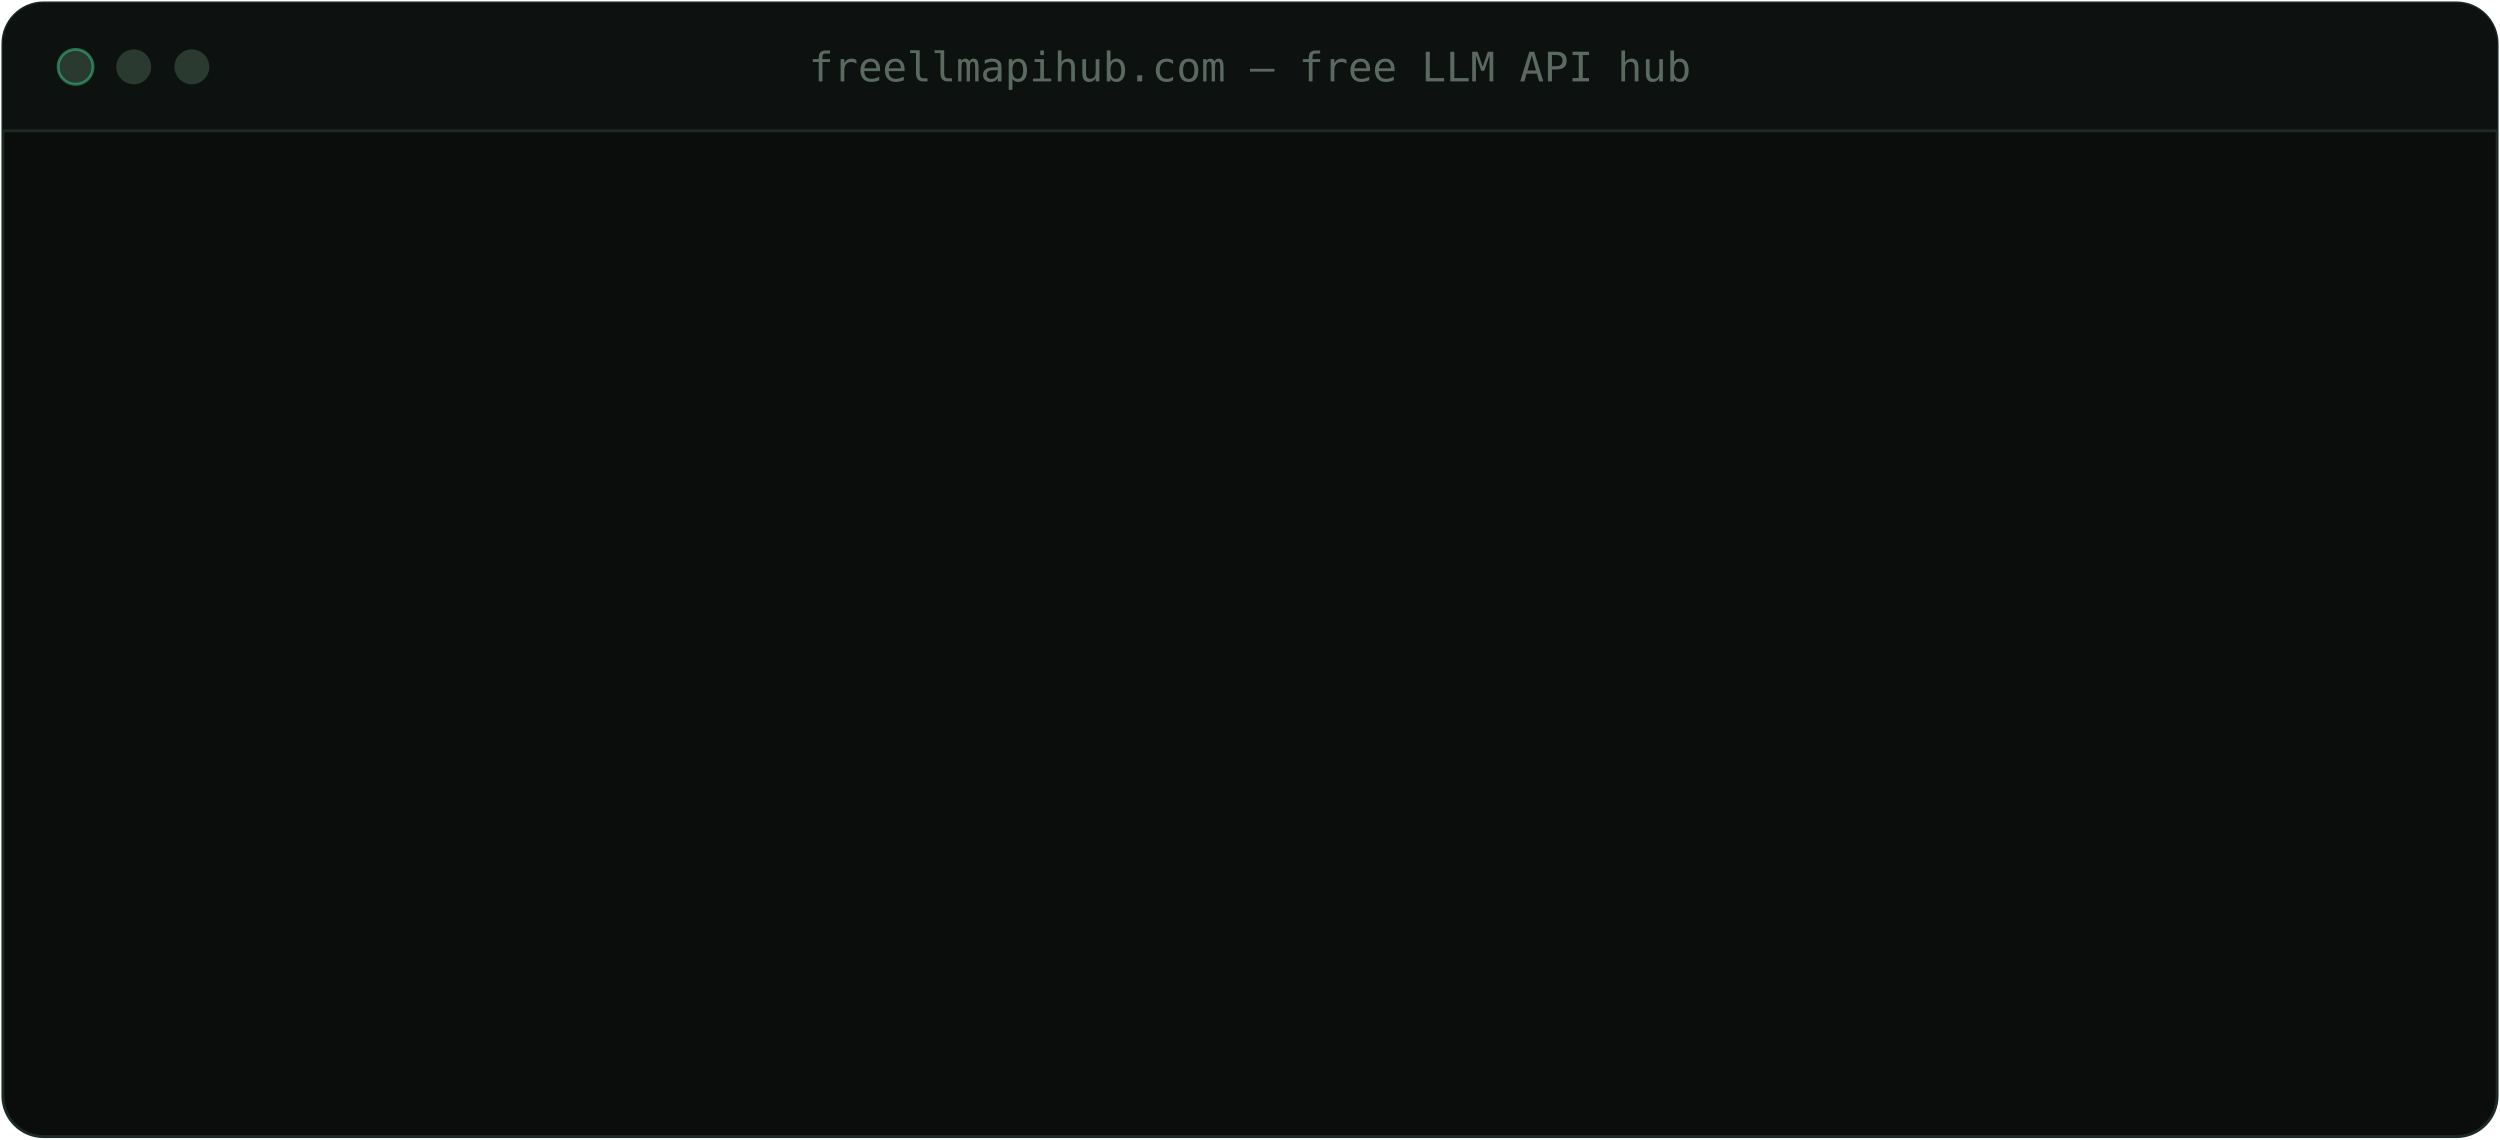
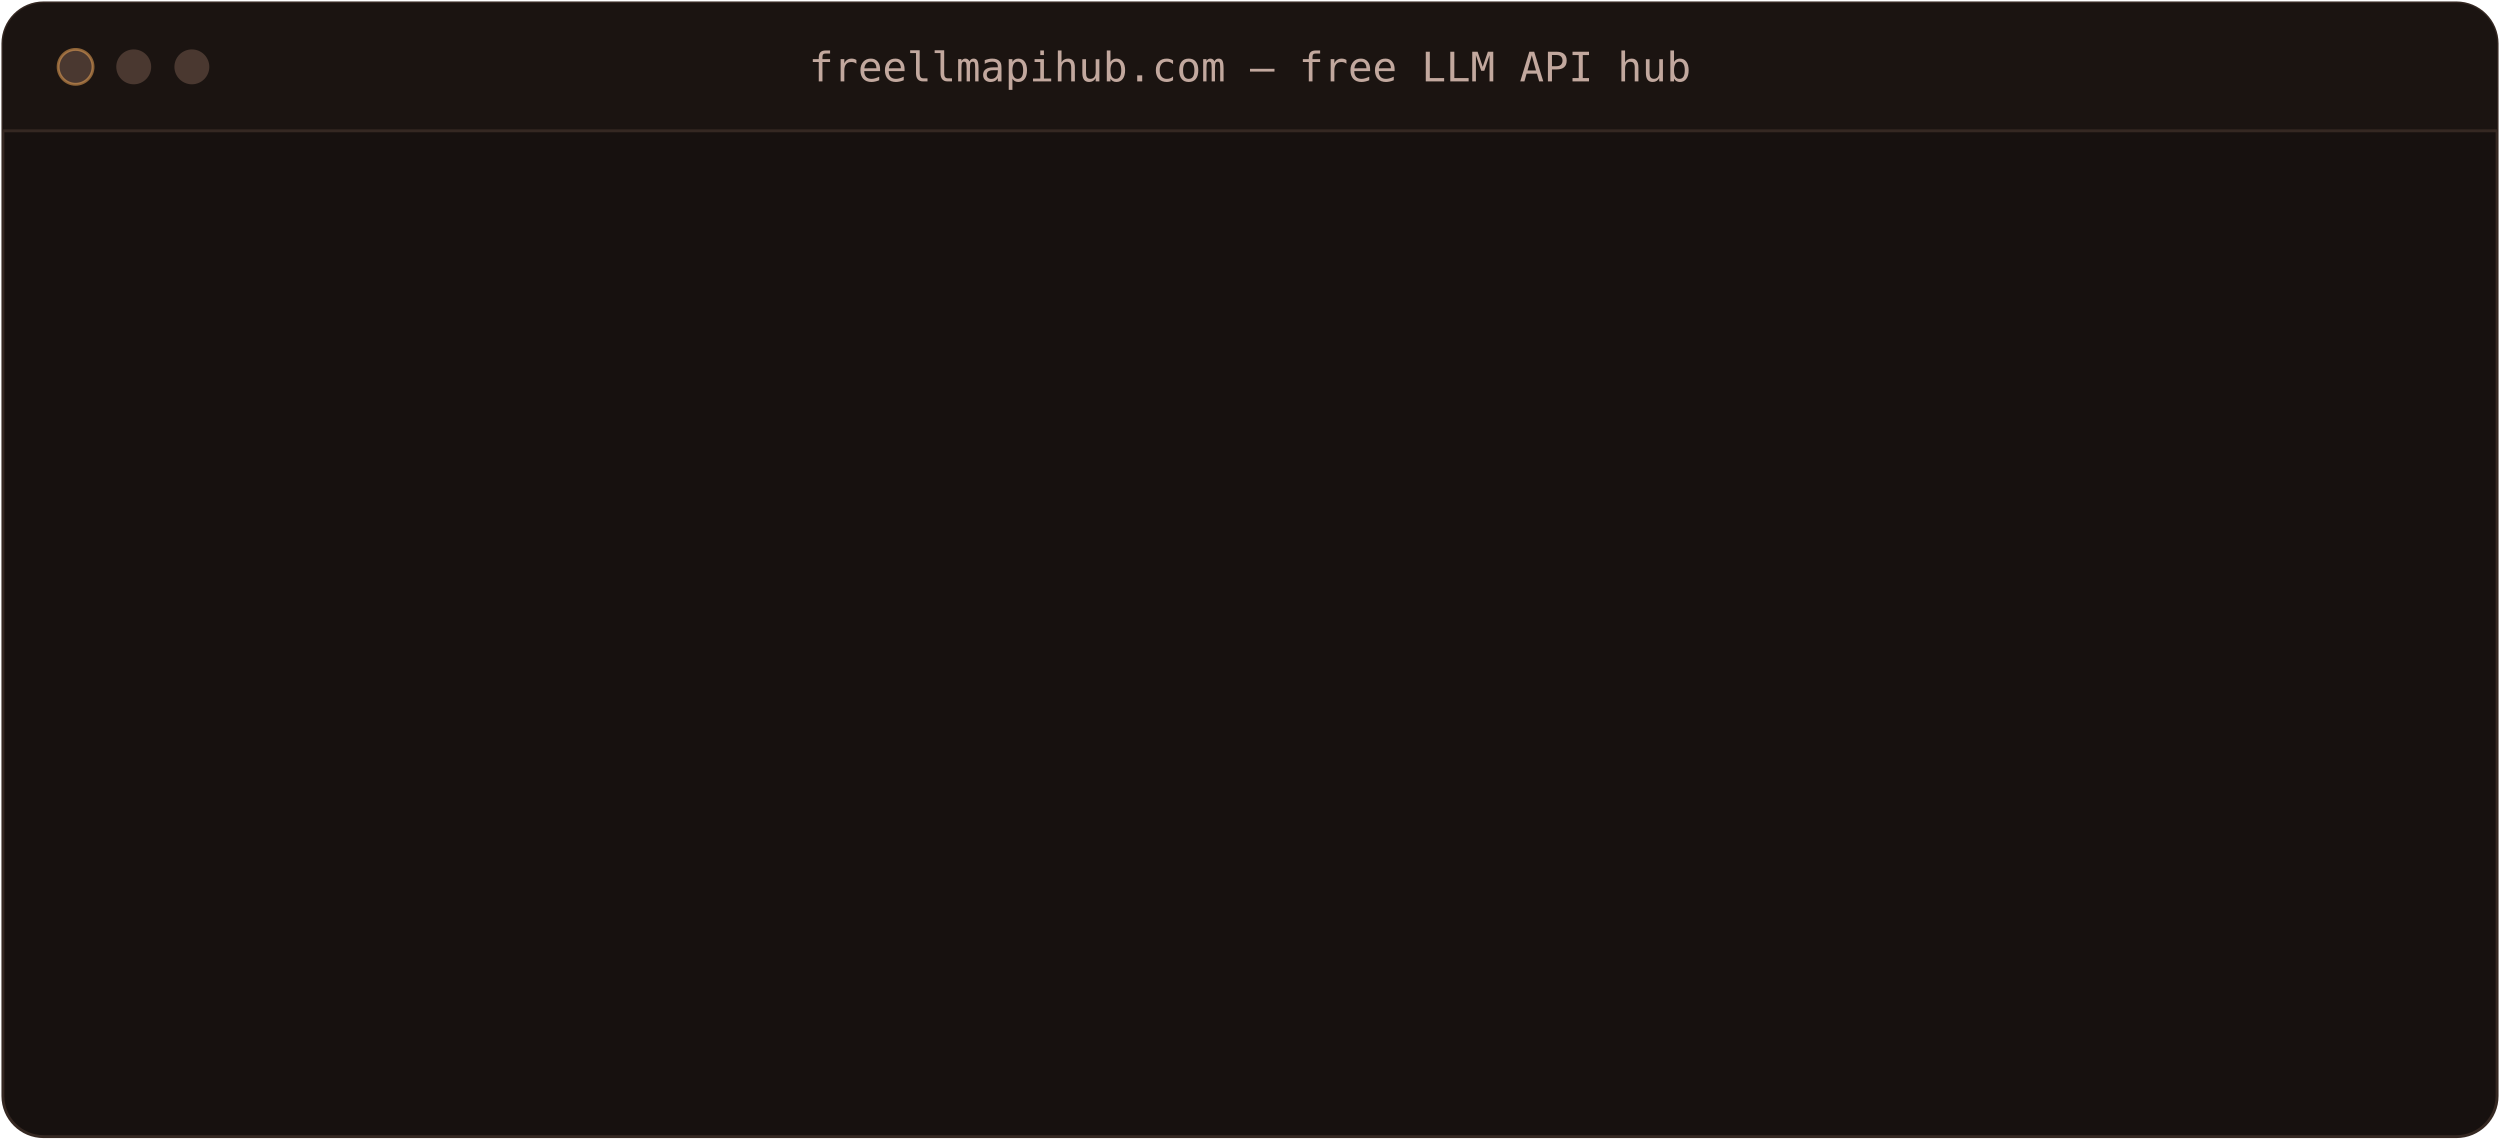
<svg xmlns="http://www.w3.org/2000/svg" width="860" height="392" viewBox="0 0 860 392" role="img" aria-label="Terminal demo — querying the Free LLM API Hub static API: curl freellmapihub.com/api/v1/no-card.json returns Google Gemini, Groq, Cloudflare Workers AI, Cohere, HuggingFace">
  <style>
    text { font-family: ui-monospace, "SF Mono", "Cascadia Code", "JetBrains Mono", Menlo, Consolas, monospace; font-size: 17px; }
-     .fg { fill: #d8e2dc; } .accent { fill: #3fce8f; } .muted { fill: #8a998f; } .dim { fill: #5b6a61; }
+     /* Cálida palette: the dark tokens of site/styles.css :root, and the [data-theme="light"] ones on a light system. */
+     .fg { fill: #fbf1ec; } .accent { fill: #ffb25c; } .muted { fill: #c2a89e; } .dim { fill: #c2a89e; }
+     .win { fill: #17110f; stroke: #352822; } .bar { fill: #1b1411; } .rule { stroke: #352822; } .dot { fill: #4a3830; } .dot-on { stroke: #ffb25c; }
    .line { opacity: 0; animation: rise .45s ease forwards; }
    @keyframes rise { to { opacity: 1; } }
    .d1 { animation-delay: .25s } .d2 { animation-delay: .55s } .d3 { animation-delay: 1.05s }
    .d4 { animation-delay: 1.30s } .d5 { animation-delay: 1.55s } .d6 { animation-delay: 1.80s }
    .d7 { animation-delay: 2.05s } .d8 { animation-delay: 2.45s } .d9 { animation-delay: 2.80s }
-     .caret { fill: #3fce8f; animation: blink 1.05s step-end infinite; }
+     .caret { fill: #ffb25c; animation: blink 1.05s step-end infinite; }
    @keyframes blink { 50% { opacity: 0; } }
+     @media (prefers-color-scheme: light) {
+       .fg { fill: #22140f; } .accent, .caret { fill: #9c4a00; } .muted, .dim { fill: #6a5048; }
+       .win { fill: #fff9f6; stroke: #e3cfc6; } .bar { fill: #fcf3ef; } .rule { stroke: #e3cfc6; } .dot { fill: #e3cfc6; } .dot-on { stroke: #9c4a00; }
+     }
    @media (prefers-reduced-motion: reduce) { .line { opacity: 1; animation: none; } .caret { animation: none; } }
  </style>
-   <rect x="1" y="1" width="858" height="390" rx="14" fill="#0a0d0b" stroke="#1d2a22" />
-   <rect x="1" y="1" width="858" height="44" rx="14" fill="#0d110f" />
-   <rect x="1" y="30" width="858" height="15" fill="#0d110f" />
-   <line x1="1" y1="45" x2="859" y2="45" stroke="#1d2a22" />
-   <circle cx="26" cy="23" r="6" fill="#2a3a30" stroke="#3fce8f" stroke-opacity=".5" />
-   <circle cx="46" cy="23" r="6" fill="#2a3a30" />
-   <circle cx="66" cy="23" r="6" fill="#2a3a30" />
+   <rect x="1" y="1" width="858" height="390" rx="14" class="win" />
+   <rect x="1" y="1" width="858" height="44" rx="14" class="bar" />
+   <rect x="1" y="30" width="858" height="15" class="bar" />
+   <line x1="1" y1="45" x2="859" y2="45" class="rule" />
+   <circle cx="26" cy="23" r="6" class="dot dot-on" stroke-opacity=".5" />
+   <circle cx="46" cy="23" r="6" class="dot" />
+   <circle cx="66" cy="23" r="6" class="dot" />
  <text x="430" y="28" text-anchor="middle" class="dim" style="font-size:14px">freellmapihub.com — free LLM API hub</text>
  <text x="30" y="92" class="line d1">
    <tspan class="accent">$</tspan>
    <tspan class="fg">curl -s freellmapihub.com/api/v1/no-card.json \</tspan>
  </text>
  <text x="30" y="122" class="line d2">
    <tspan class="fg">    | jq -r '.providers[].name' | head -5</tspan>
  </text>
  <text x="30" y="164" class="line d3 fg">Google Gemini API (AI Studio)</text>
  <text x="30" y="194" class="line d4 fg">Groq</text>
  <text x="30" y="224" class="line d5 fg">Cloudflare Workers AI</text>
  <text x="30" y="254" class="line d6 fg">Cohere</text>
  <text x="30" y="284" class="line d7 fg">HuggingFace</text>
  <text x="30" y="326" class="line d8 dim"># 60+ verified free tiers · dated · sourced · machine-readable</text>
  <text x="30" y="360" class="line d9">
    <tspan class="accent">$</tspan>
    <tspan class="caret">▋</tspan>
  </text>
</svg>
